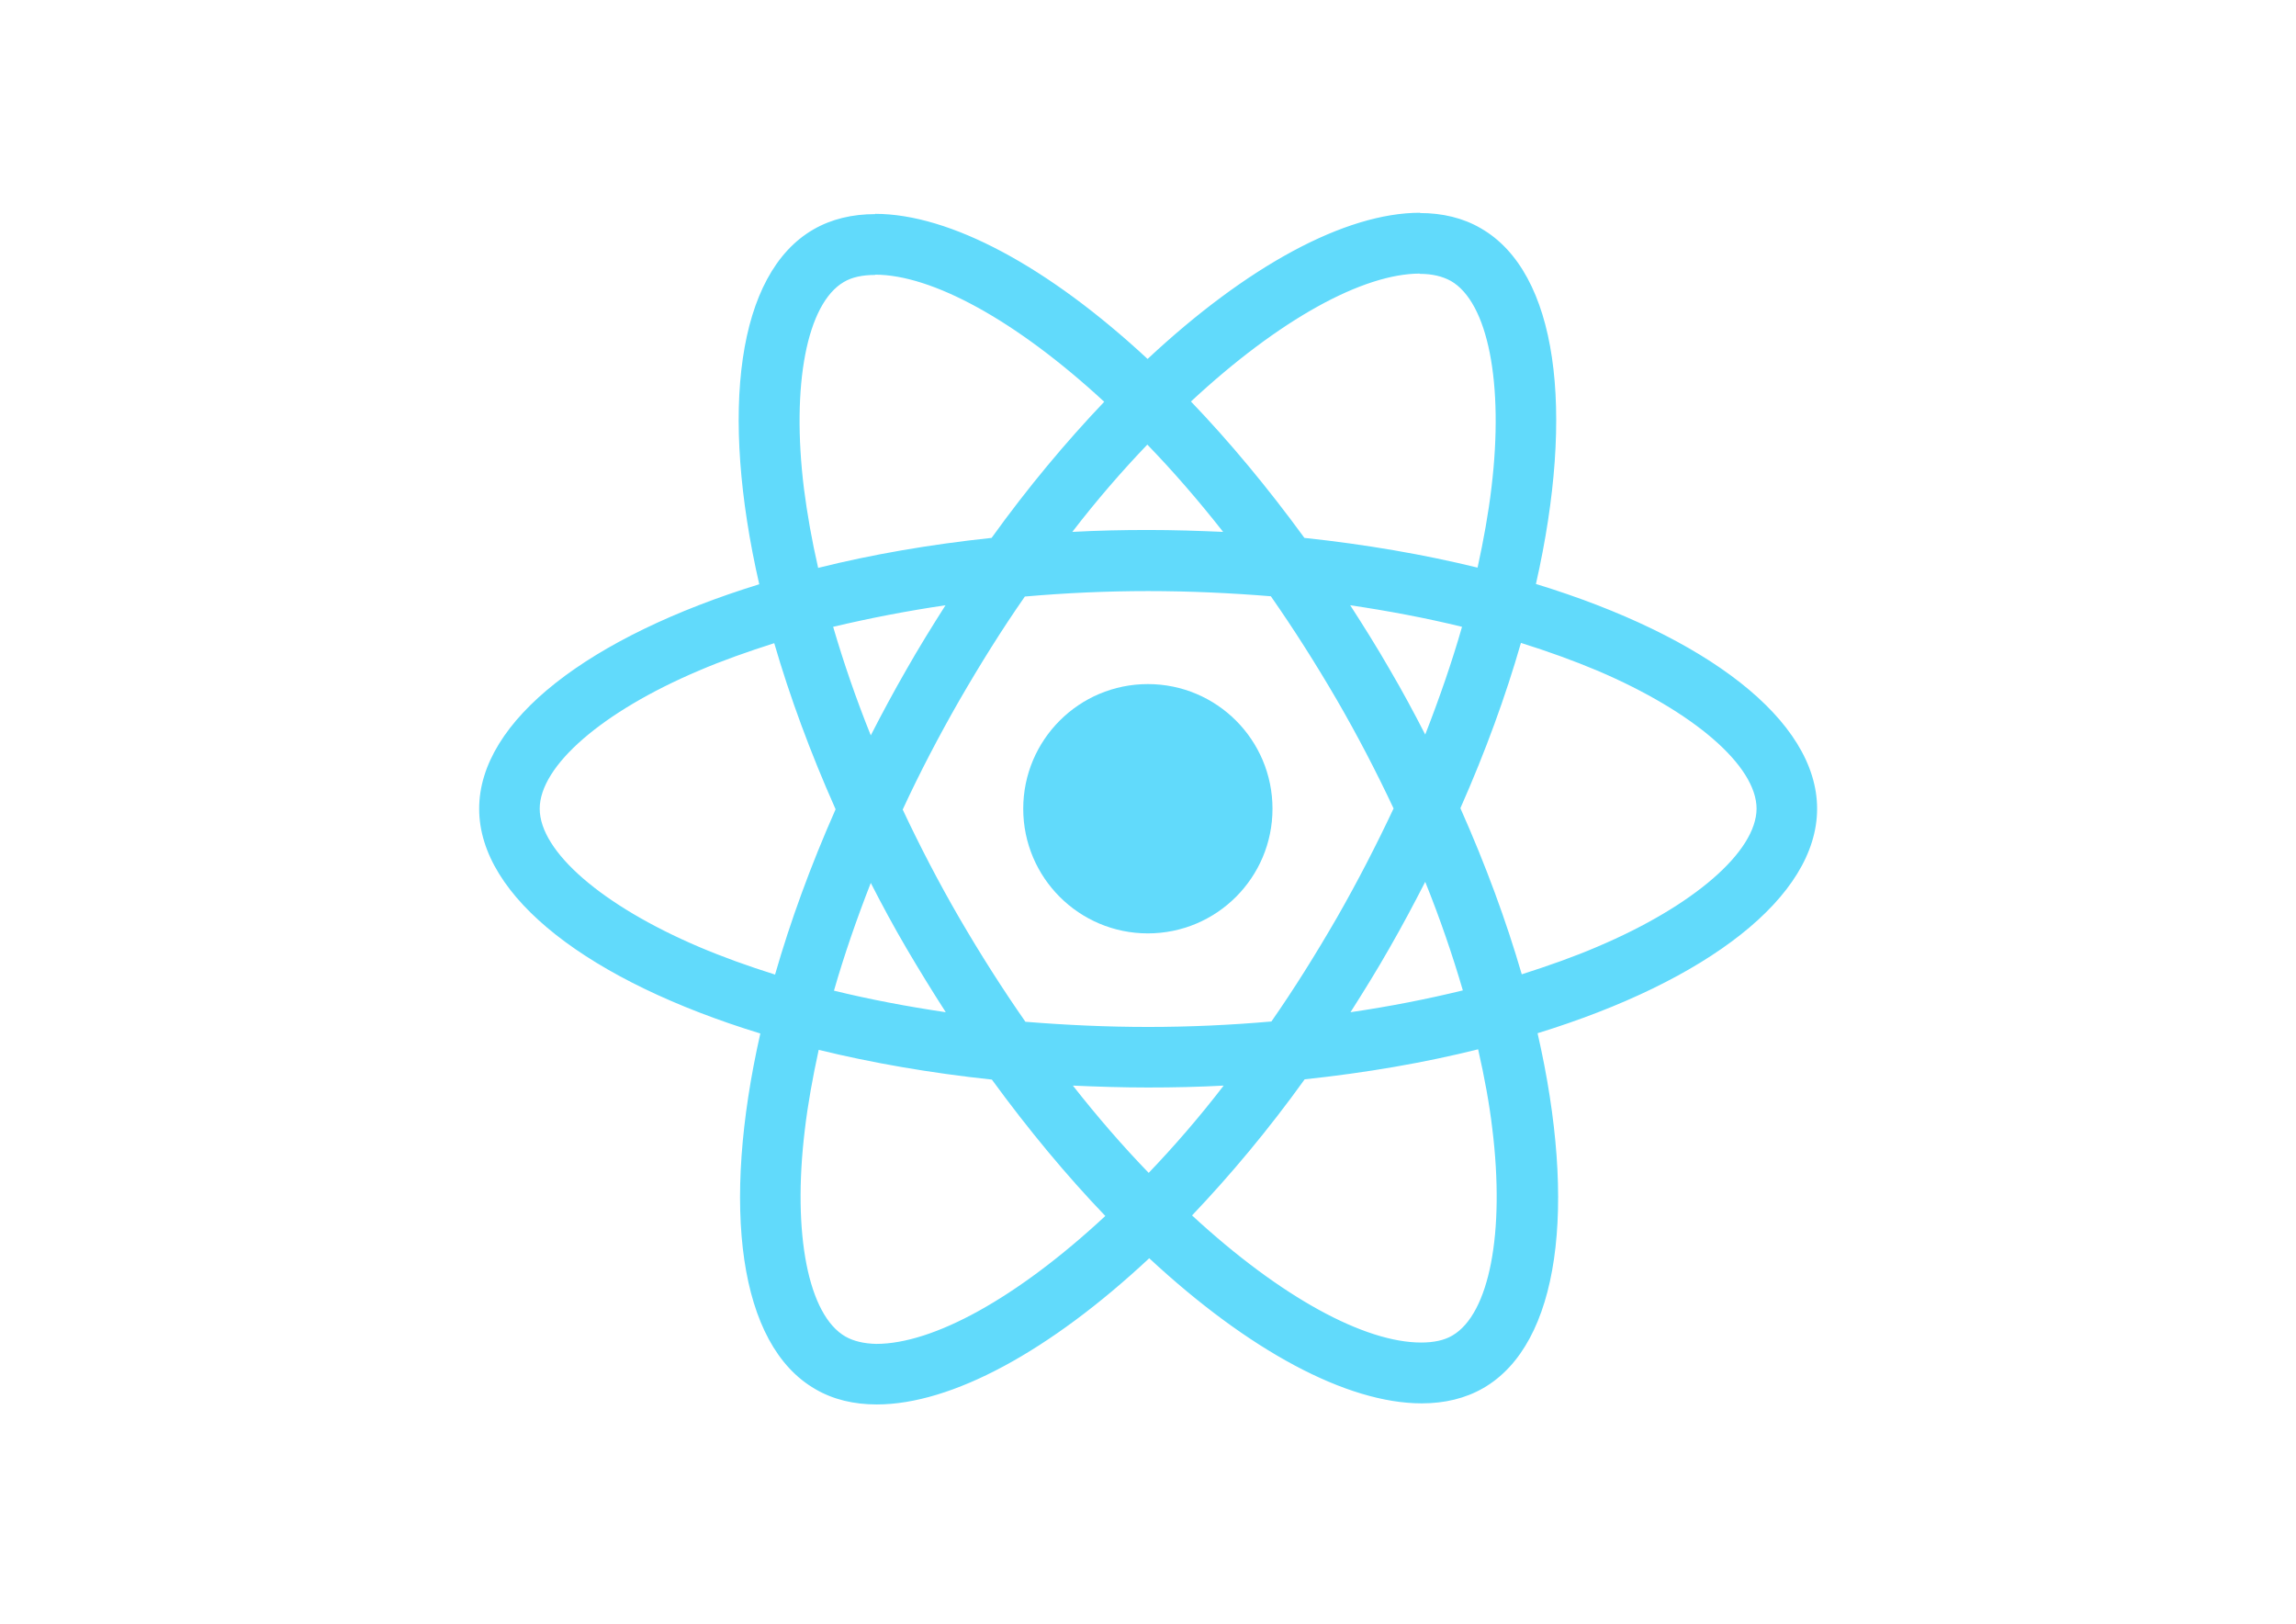
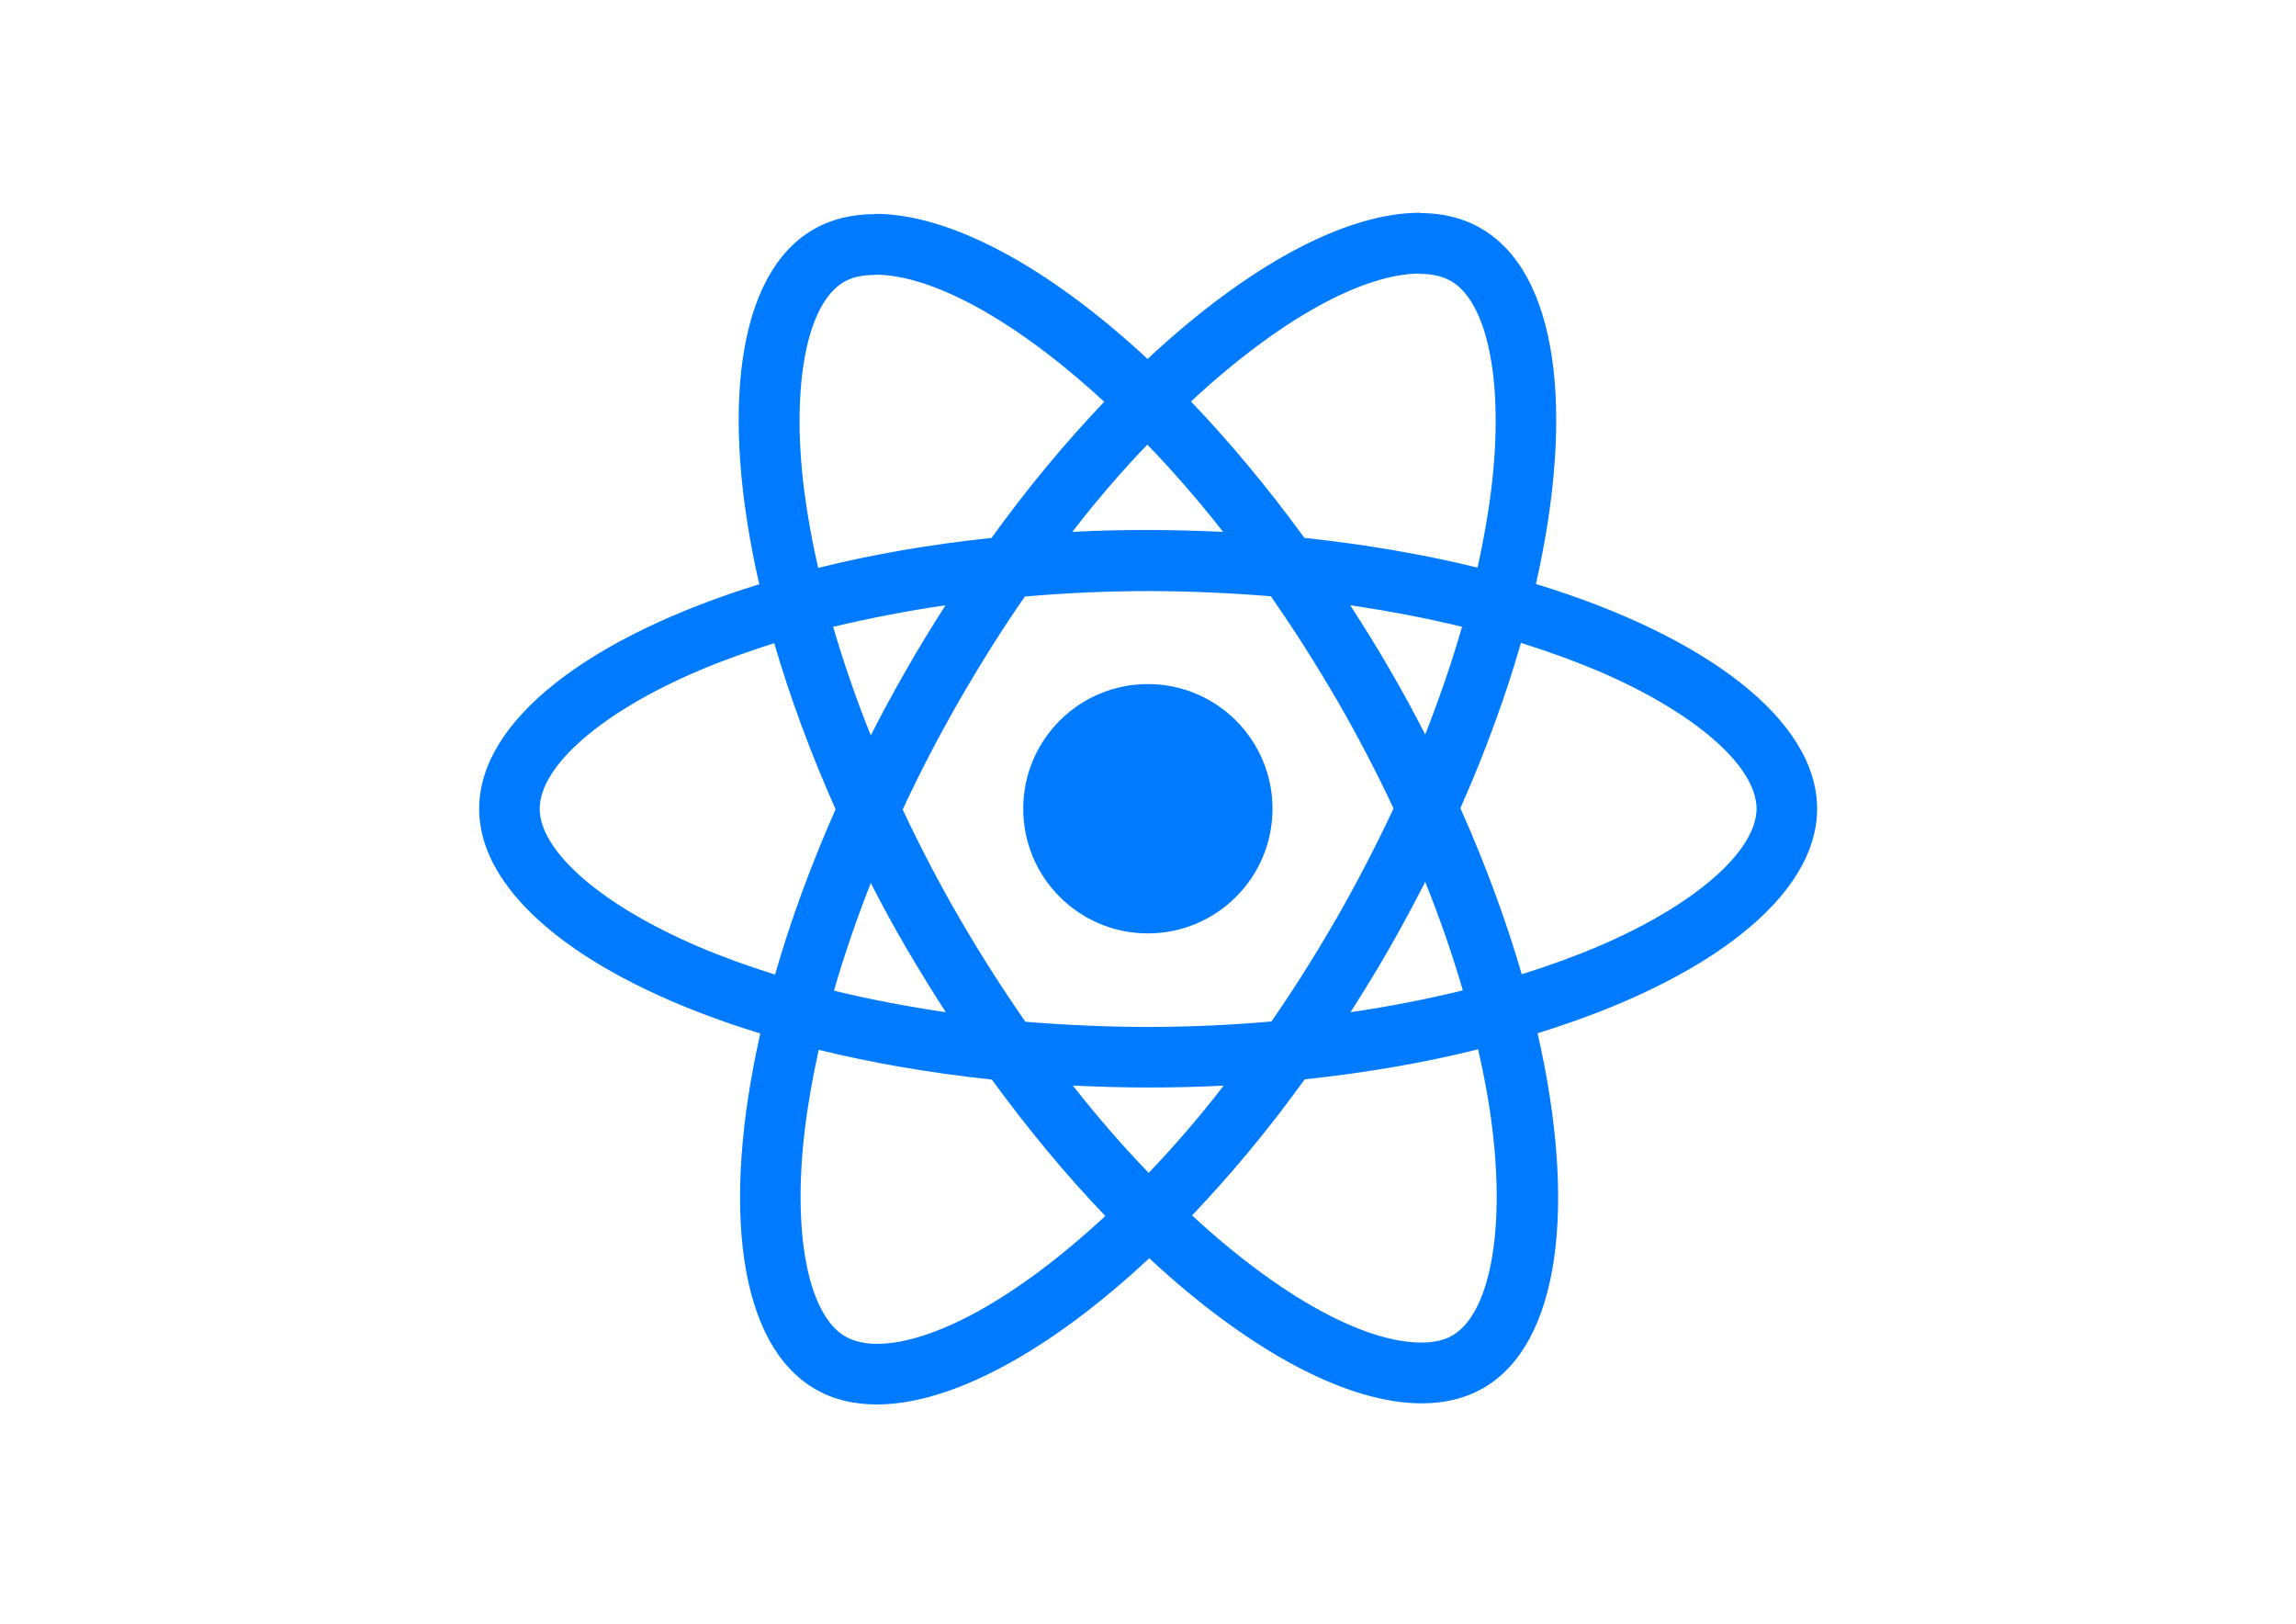
<svg xmlns="http://www.w3.org/2000/svg" viewBox="0 0 841.9 595.3">
-   <g fill="#61DAFB">
+   <g fill="#007bff">
    <path d="M666.3 296.5c0-32.5-40.7-63.3-103.1-82.4 14.4-63.6 8-114.2-20.2-130.4-6.5-3.8-14.1-5.6-22.4-5.6v22.3c4.6 0 8.3.9 11.4 2.6 13.6 7.8 19.5 37.5 14.9 75.7-1.1 9.4-2.9 19.3-5.1 29.4-19.6-4.8-41-8.5-63.5-10.9-13.5-18.5-27.5-35.3-41.6-50 32.6-30.3 63.2-46.9 84-46.9V78c-27.5 0-63.5 19.6-99.9 53.6-36.4-33.8-72.4-53.2-99.9-53.2v22.3c20.7 0 51.4 16.5 84 46.6-14 14.7-28 31.4-41.3 49.9-22.6 2.4-44 6.1-63.6 11-2.3-10-4-19.7-5.2-29-4.7-38.2 1.1-67.9 14.6-75.8 3-1.8 6.9-2.6 11.5-2.6V78.5c-8.4 0-16 1.8-22.6 5.6-28.1 16.2-34.4 66.7-19.9 130.1-62.2 19.2-102.7 49.9-102.7 82.3 0 32.5 40.7 63.3 103.1 82.4-14.4 63.6-8 114.2 20.2 130.4 6.5 3.8 14.1 5.6 22.5 5.6 27.5 0 63.5-19.6 99.9-53.6 36.4 33.8 72.4 53.2 99.9 53.2 8.4 0 16-1.8 22.6-5.6 28.1-16.2 34.4-66.7 19.9-130.1 62-19.1 102.5-49.9 102.5-82.3zm-130.2-66.7c-3.7 12.9-8.3 26.2-13.5 39.5-4.1-8-8.4-16-13.1-24-4.6-8-9.5-15.8-14.4-23.4 14.2 2.1 27.9 4.7 41 7.9zm-45.8 106.5c-7.8 13.5-15.8 26.3-24.1 38.2-14.9 1.3-30 2-45.2 2-15.1 0-30.2-.7-45-1.9-8.3-11.9-16.4-24.6-24.2-38-7.6-13.1-14.5-26.4-20.8-39.8 6.2-13.4 13.2-26.8 20.7-39.9 7.8-13.5 15.8-26.3 24.1-38.2 14.9-1.3 30-2 45.2-2 15.1 0 30.2.7 45 1.9 8.3 11.9 16.4 24.6 24.2 38 7.6 13.1 14.5 26.4 20.8 39.8-6.3 13.4-13.2 26.8-20.7 39.9zm32.3-13c5.4 13.4 10 26.8 13.8 39.8-13.1 3.2-26.9 5.9-41.2 8 4.9-7.7 9.8-15.6 14.4-23.7 4.6-8 8.9-16.1 13-24.1zM421.2 430c-9.3-9.6-18.6-20.3-27.8-32 9 .4 18.2.7 27.5.7 9.4 0 18.7-.2 27.8-.7-9 11.7-18.3 22.4-27.5 32zm-74.4-58.9c-14.2-2.1-27.9-4.7-41-7.9 3.7-12.9 8.3-26.2 13.5-39.5 4.1 8 8.4 16 13.1 24 4.7 8 9.5 15.8 14.4 23.4zM420.7 163c9.3 9.6 18.6 20.3 27.8 32-9-.4-18.2-.7-27.5-.7-9.4 0-18.7.2-27.8.7 9-11.7 18.3-22.4 27.5-32zm-74 58.9c-4.9 7.7-9.8 15.6-14.4 23.7-4.6 8-8.9 16-13 24-5.4-13.4-10-26.8-13.8-39.8 13.1-3.1 26.9-5.8 41.2-7.9zm-90.5 125.2c-35.4-15.1-58.3-34.9-58.3-50.6 0-15.7 22.9-35.6 58.3-50.6 8.6-3.7 18-7 27.7-10.1 5.7 19.6 13.2 40 22.5 60.9-9.2 20.8-16.6 41.1-22.2 60.6-9.9-3.1-19.3-6.5-28-10.2zM310 490c-13.6-7.8-19.5-37.5-14.9-75.7 1.1-9.4 2.9-19.3 5.1-29.4 19.6 4.8 41 8.5 63.5 10.9 13.5 18.5 27.5 35.3 41.6 50-32.6 30.3-63.2 46.9-84 46.9-4.5-.1-8.3-1-11.3-2.7zm237.2-76.2c4.7 38.2-1.1 67.9-14.6 75.8-3 1.8-6.9 2.6-11.5 2.6-20.7 0-51.4-16.5-84-46.6 14-14.7 28-31.4 41.3-49.9 22.6-2.4 44-6.1 63.6-11 2.3 10.1 4.1 19.8 5.2 29.1zm38.5-66.7c-8.6 3.7-18 7-27.7 10.1-5.7-19.6-13.2-40-22.5-60.9 9.2-20.8 16.6-41.1 22.2-60.6 9.9 3.1 19.3 6.5 28.1 10.2 35.4 15.1 58.3 34.9 58.3 50.6-.1 15.7-23 35.6-58.4 50.6zM320.8 78.4z" />
    <circle cx="420.9" cy="296.5" r="45.7" />
    <path d="M520.5 78.1z" />
  </g>
</svg>
